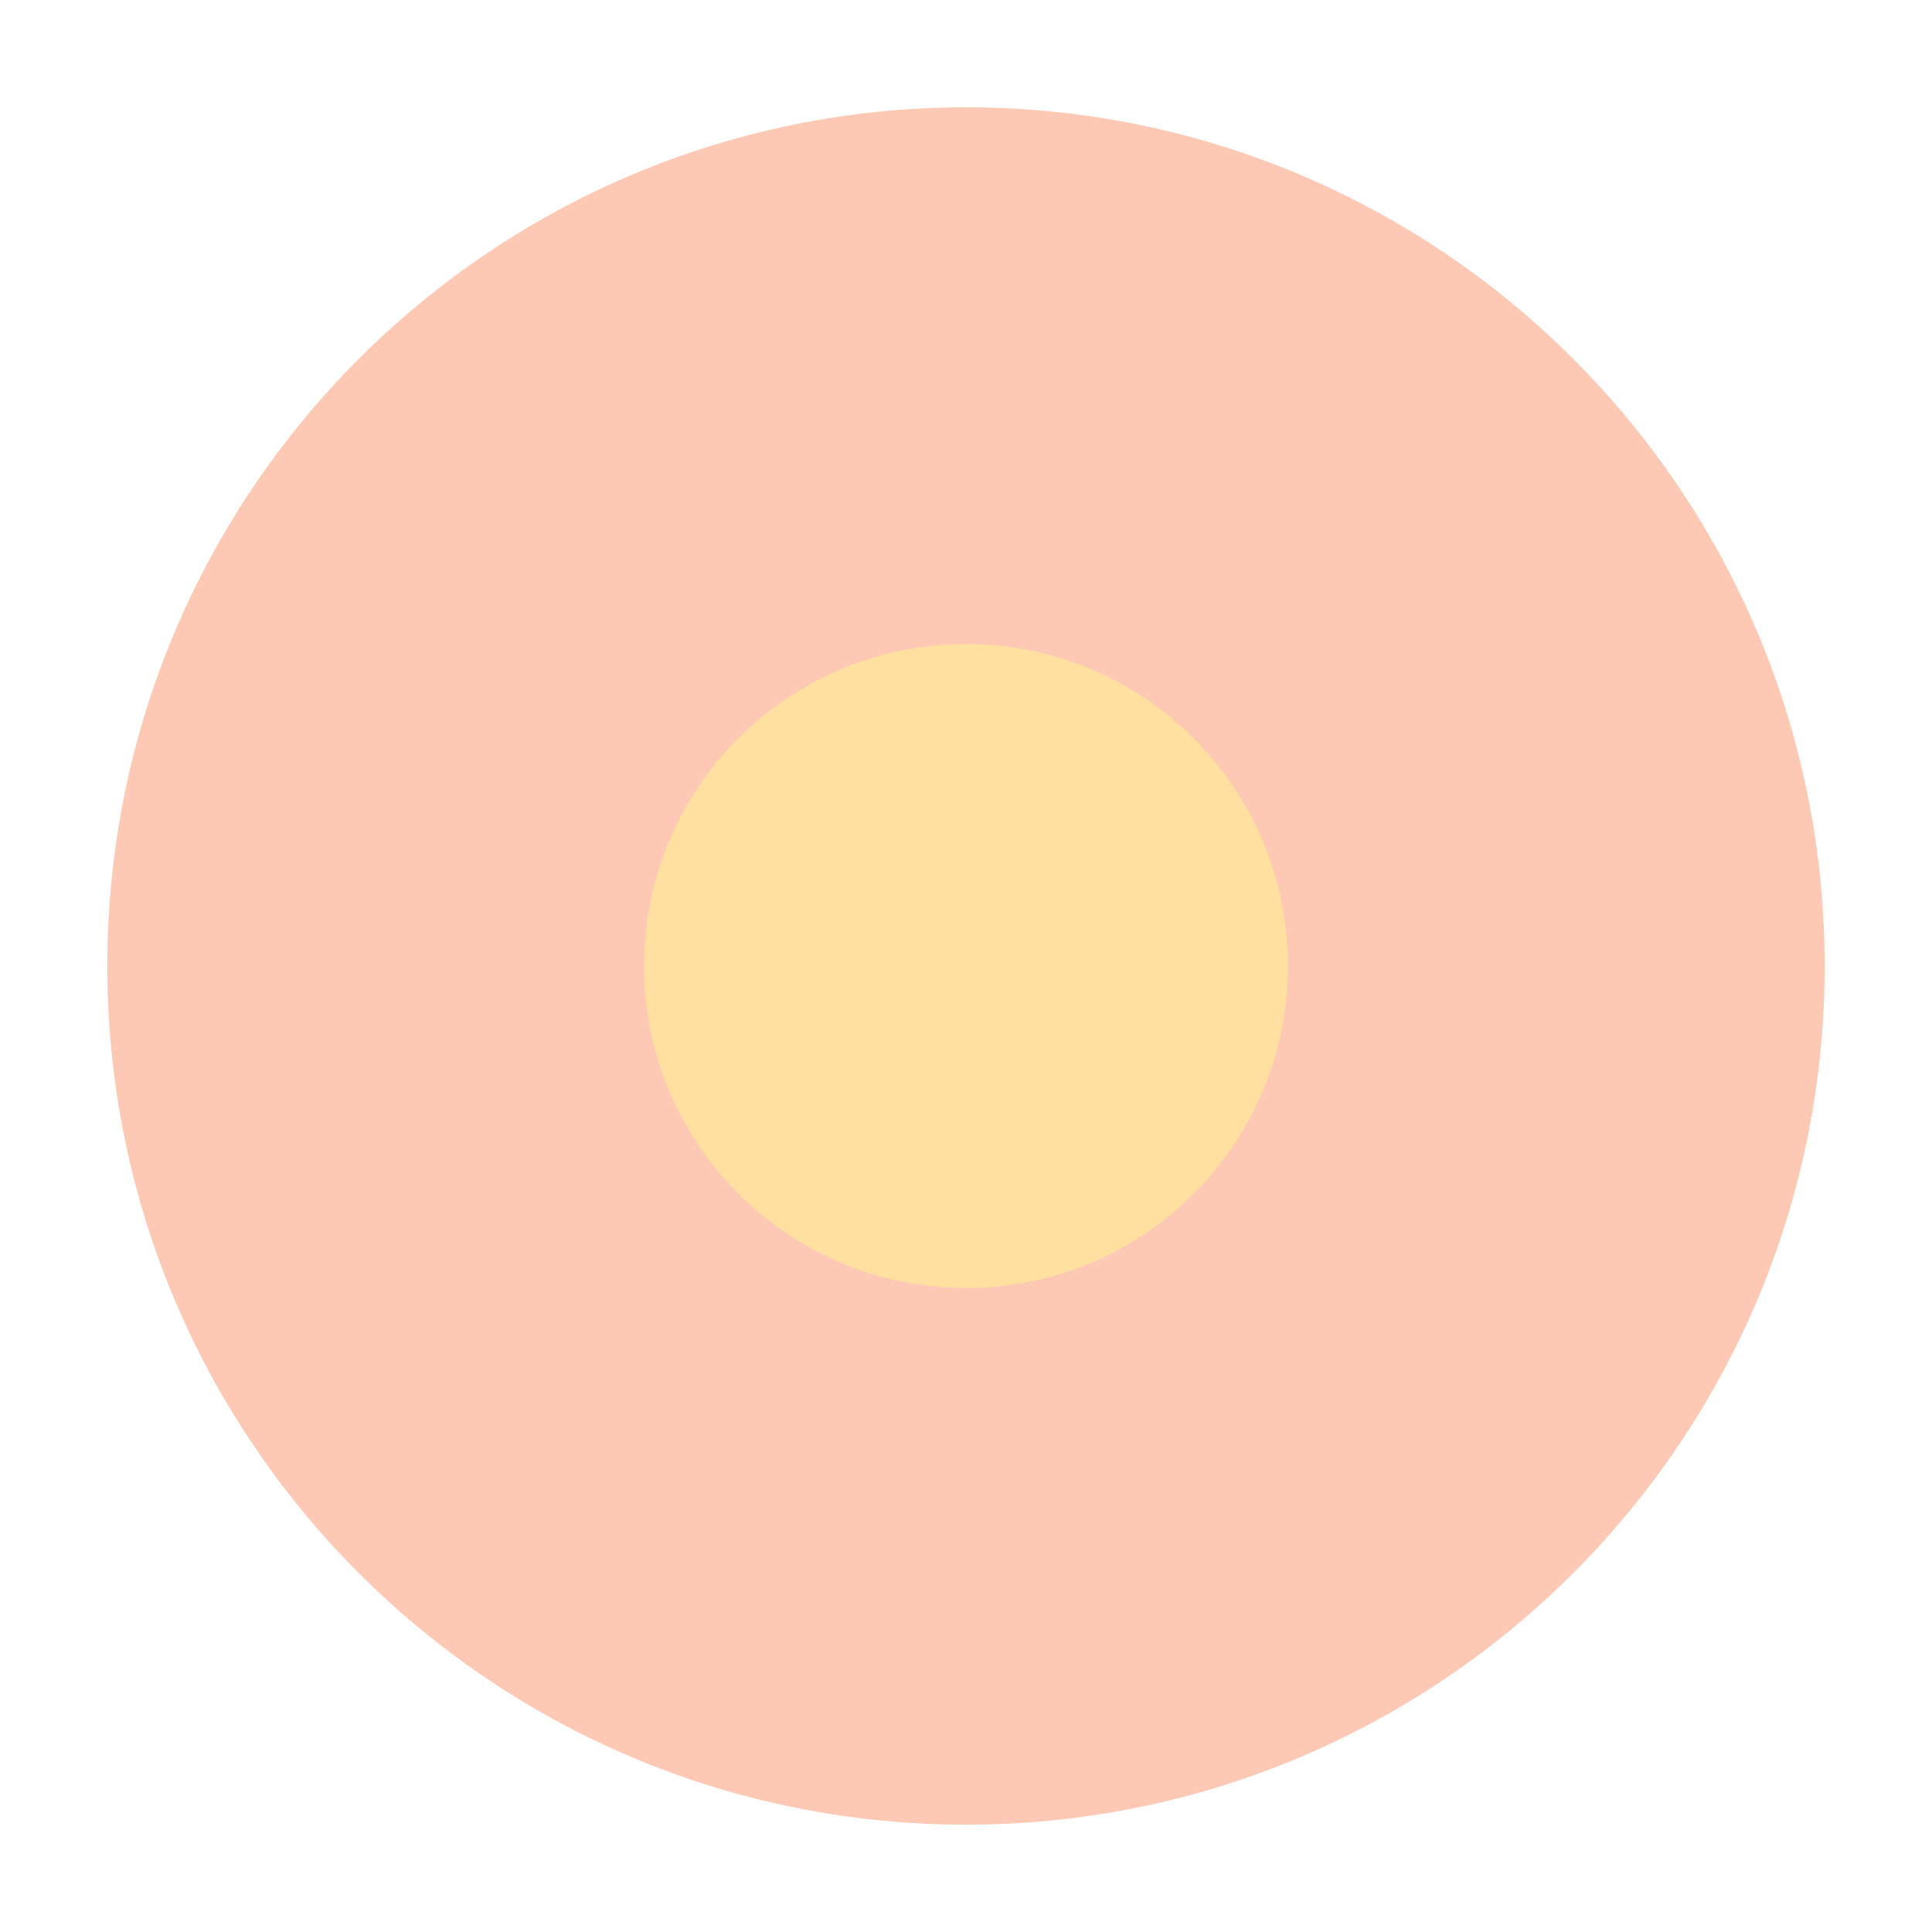
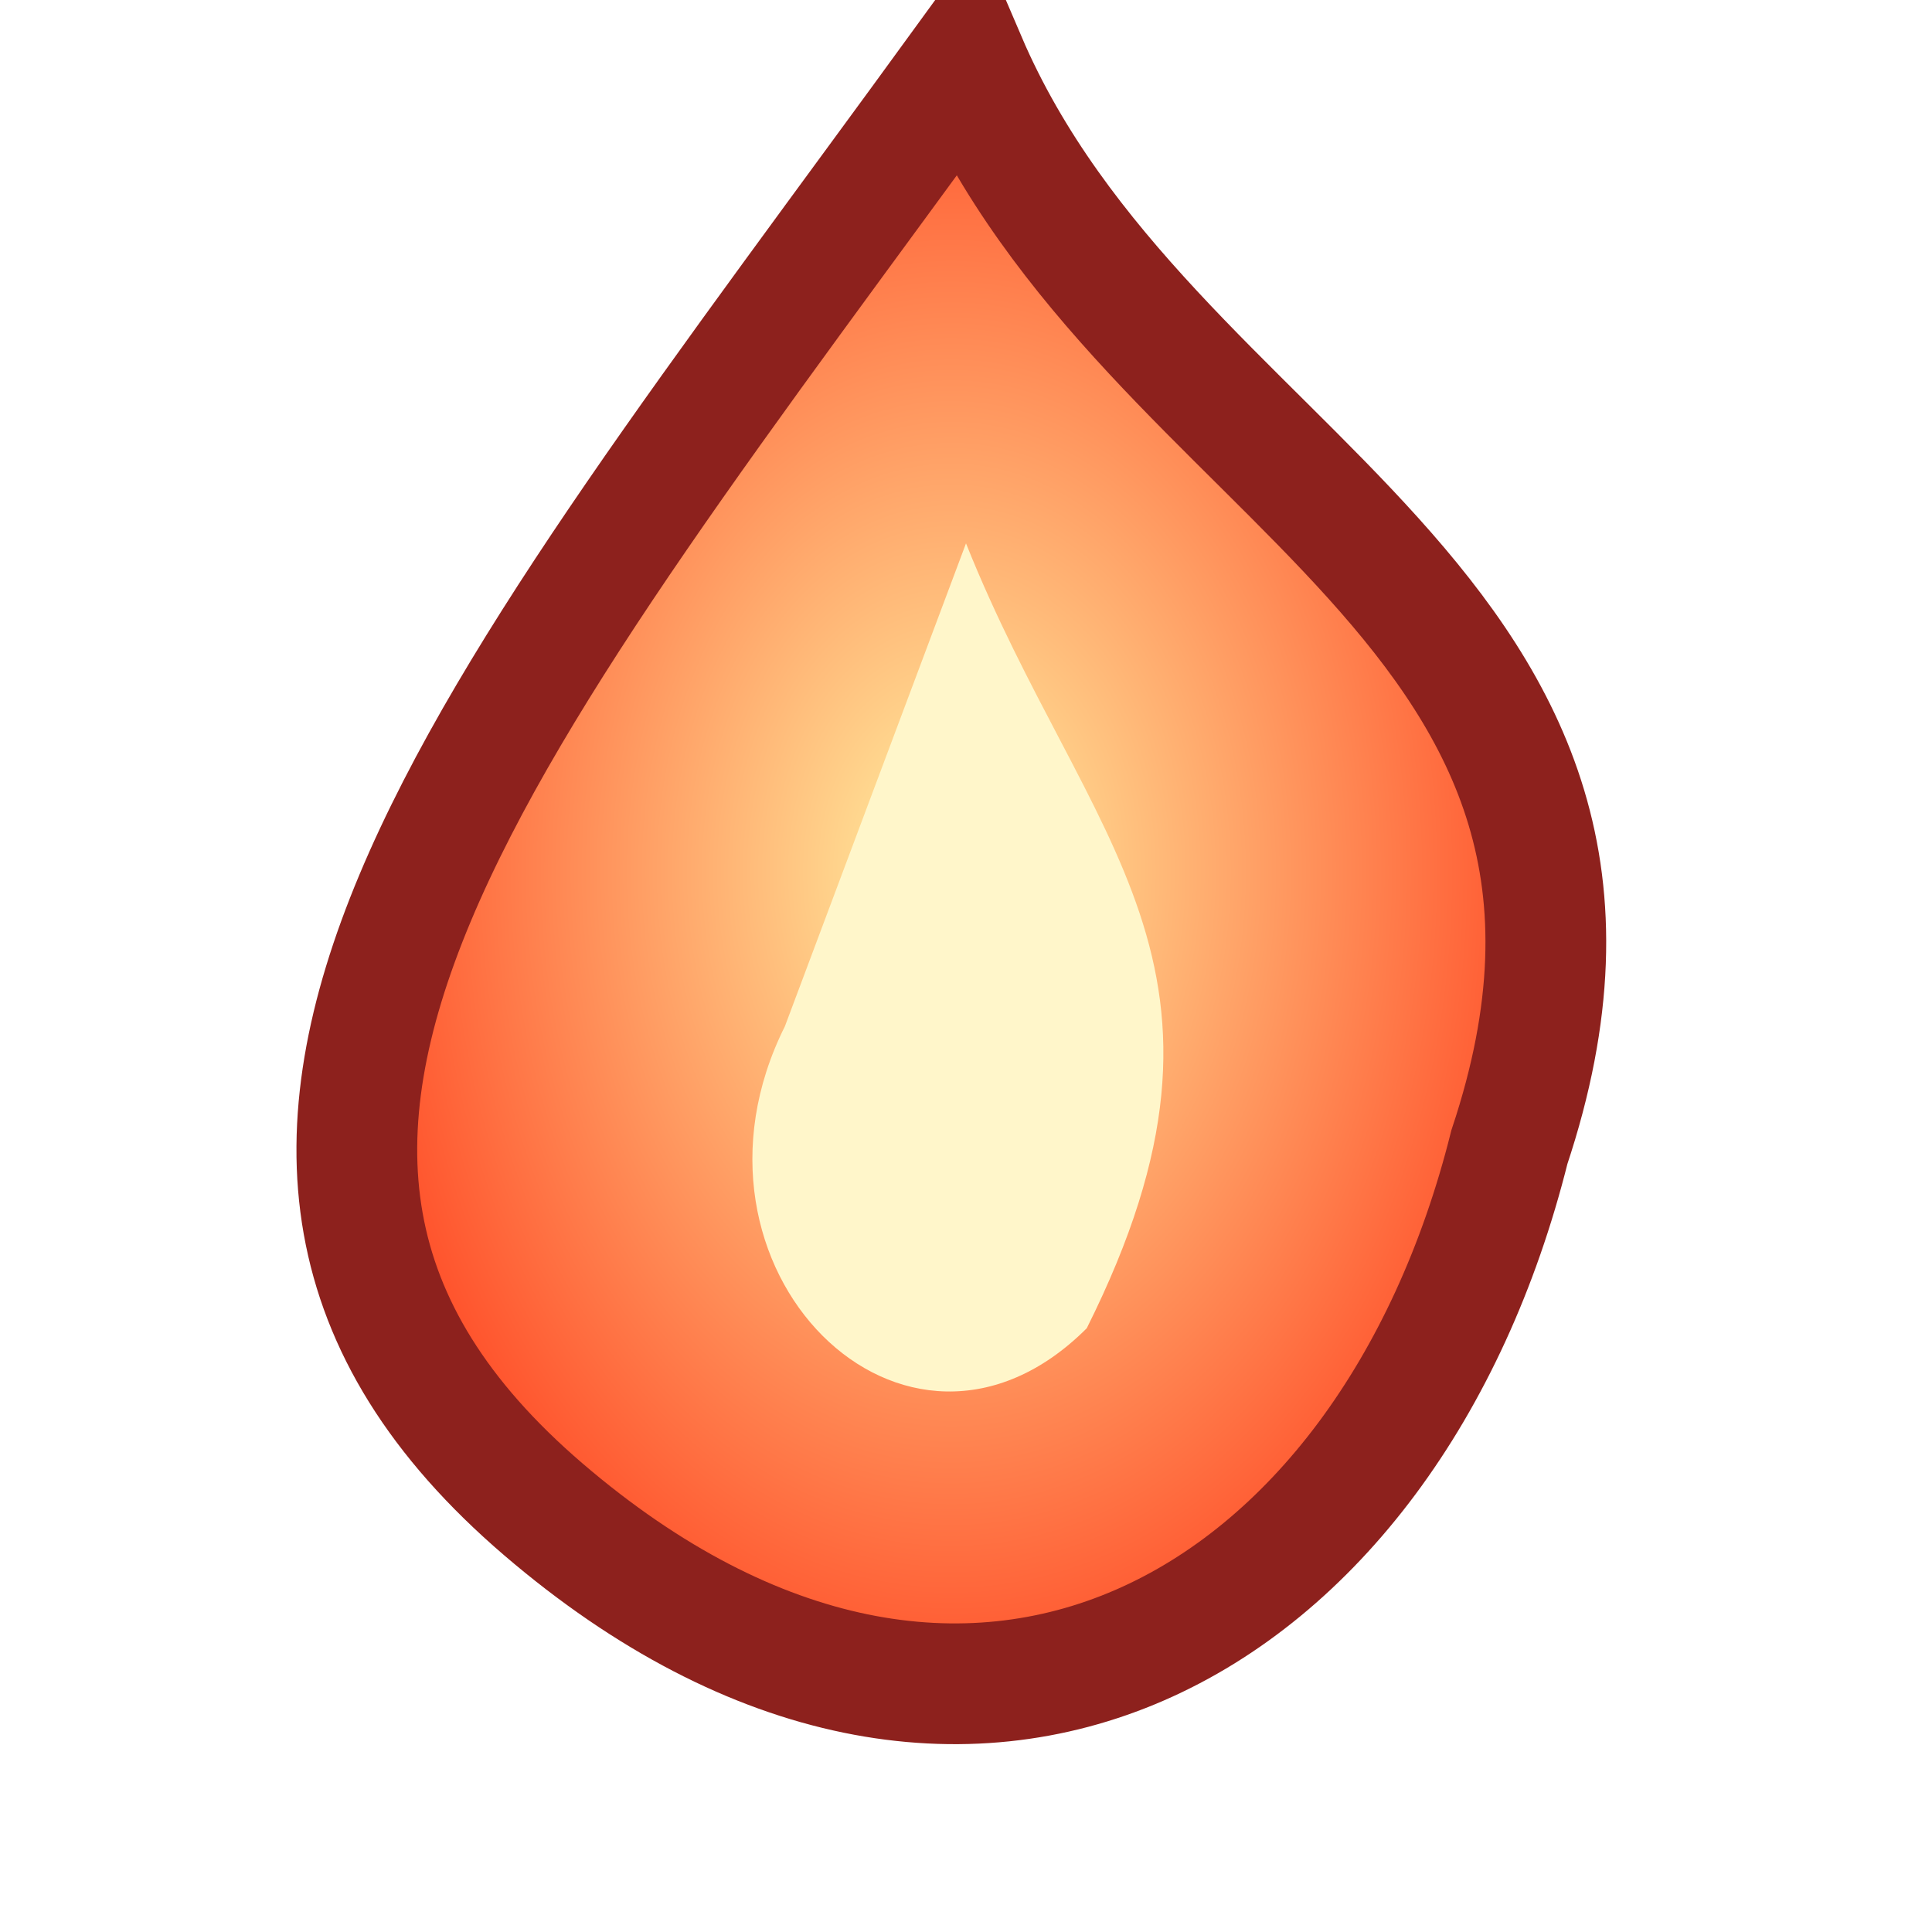
- <svg xmlns="http://www.w3.org/2000/svg" viewBox="0 0 18 18" width="18" height="18">
-   <circle cx="9" cy="9" r="8" fill="#fa6f3a" opacity=".38" />
-   <circle cx="9" cy="9" r="3" fill="#ffe0a1" />
+ <svg xmlns="http://www.w3.org/2000/svg" width="32" height="32" viewBox="0 0 32 32">
+   <defs>
+     <radialGradient id="e">
+       <stop offset="0" stop-color="#fff1a2" />
+       <stop offset="1" stop-color="#ff542d" />
+     </radialGradient>
+   </defs>
+   <path d="M16 1 C19 8 28 10 25 19 C23 27 16 31 9 25 C2 19 8 12 16 1Z" fill="url(#e)" stroke="#8d211d" stroke-width="2" />
+   <path d="M16 9 C18 14 21 16 18 22 C15 25 11 21 13 17Z" fill="#fff6ca" />
</svg>
